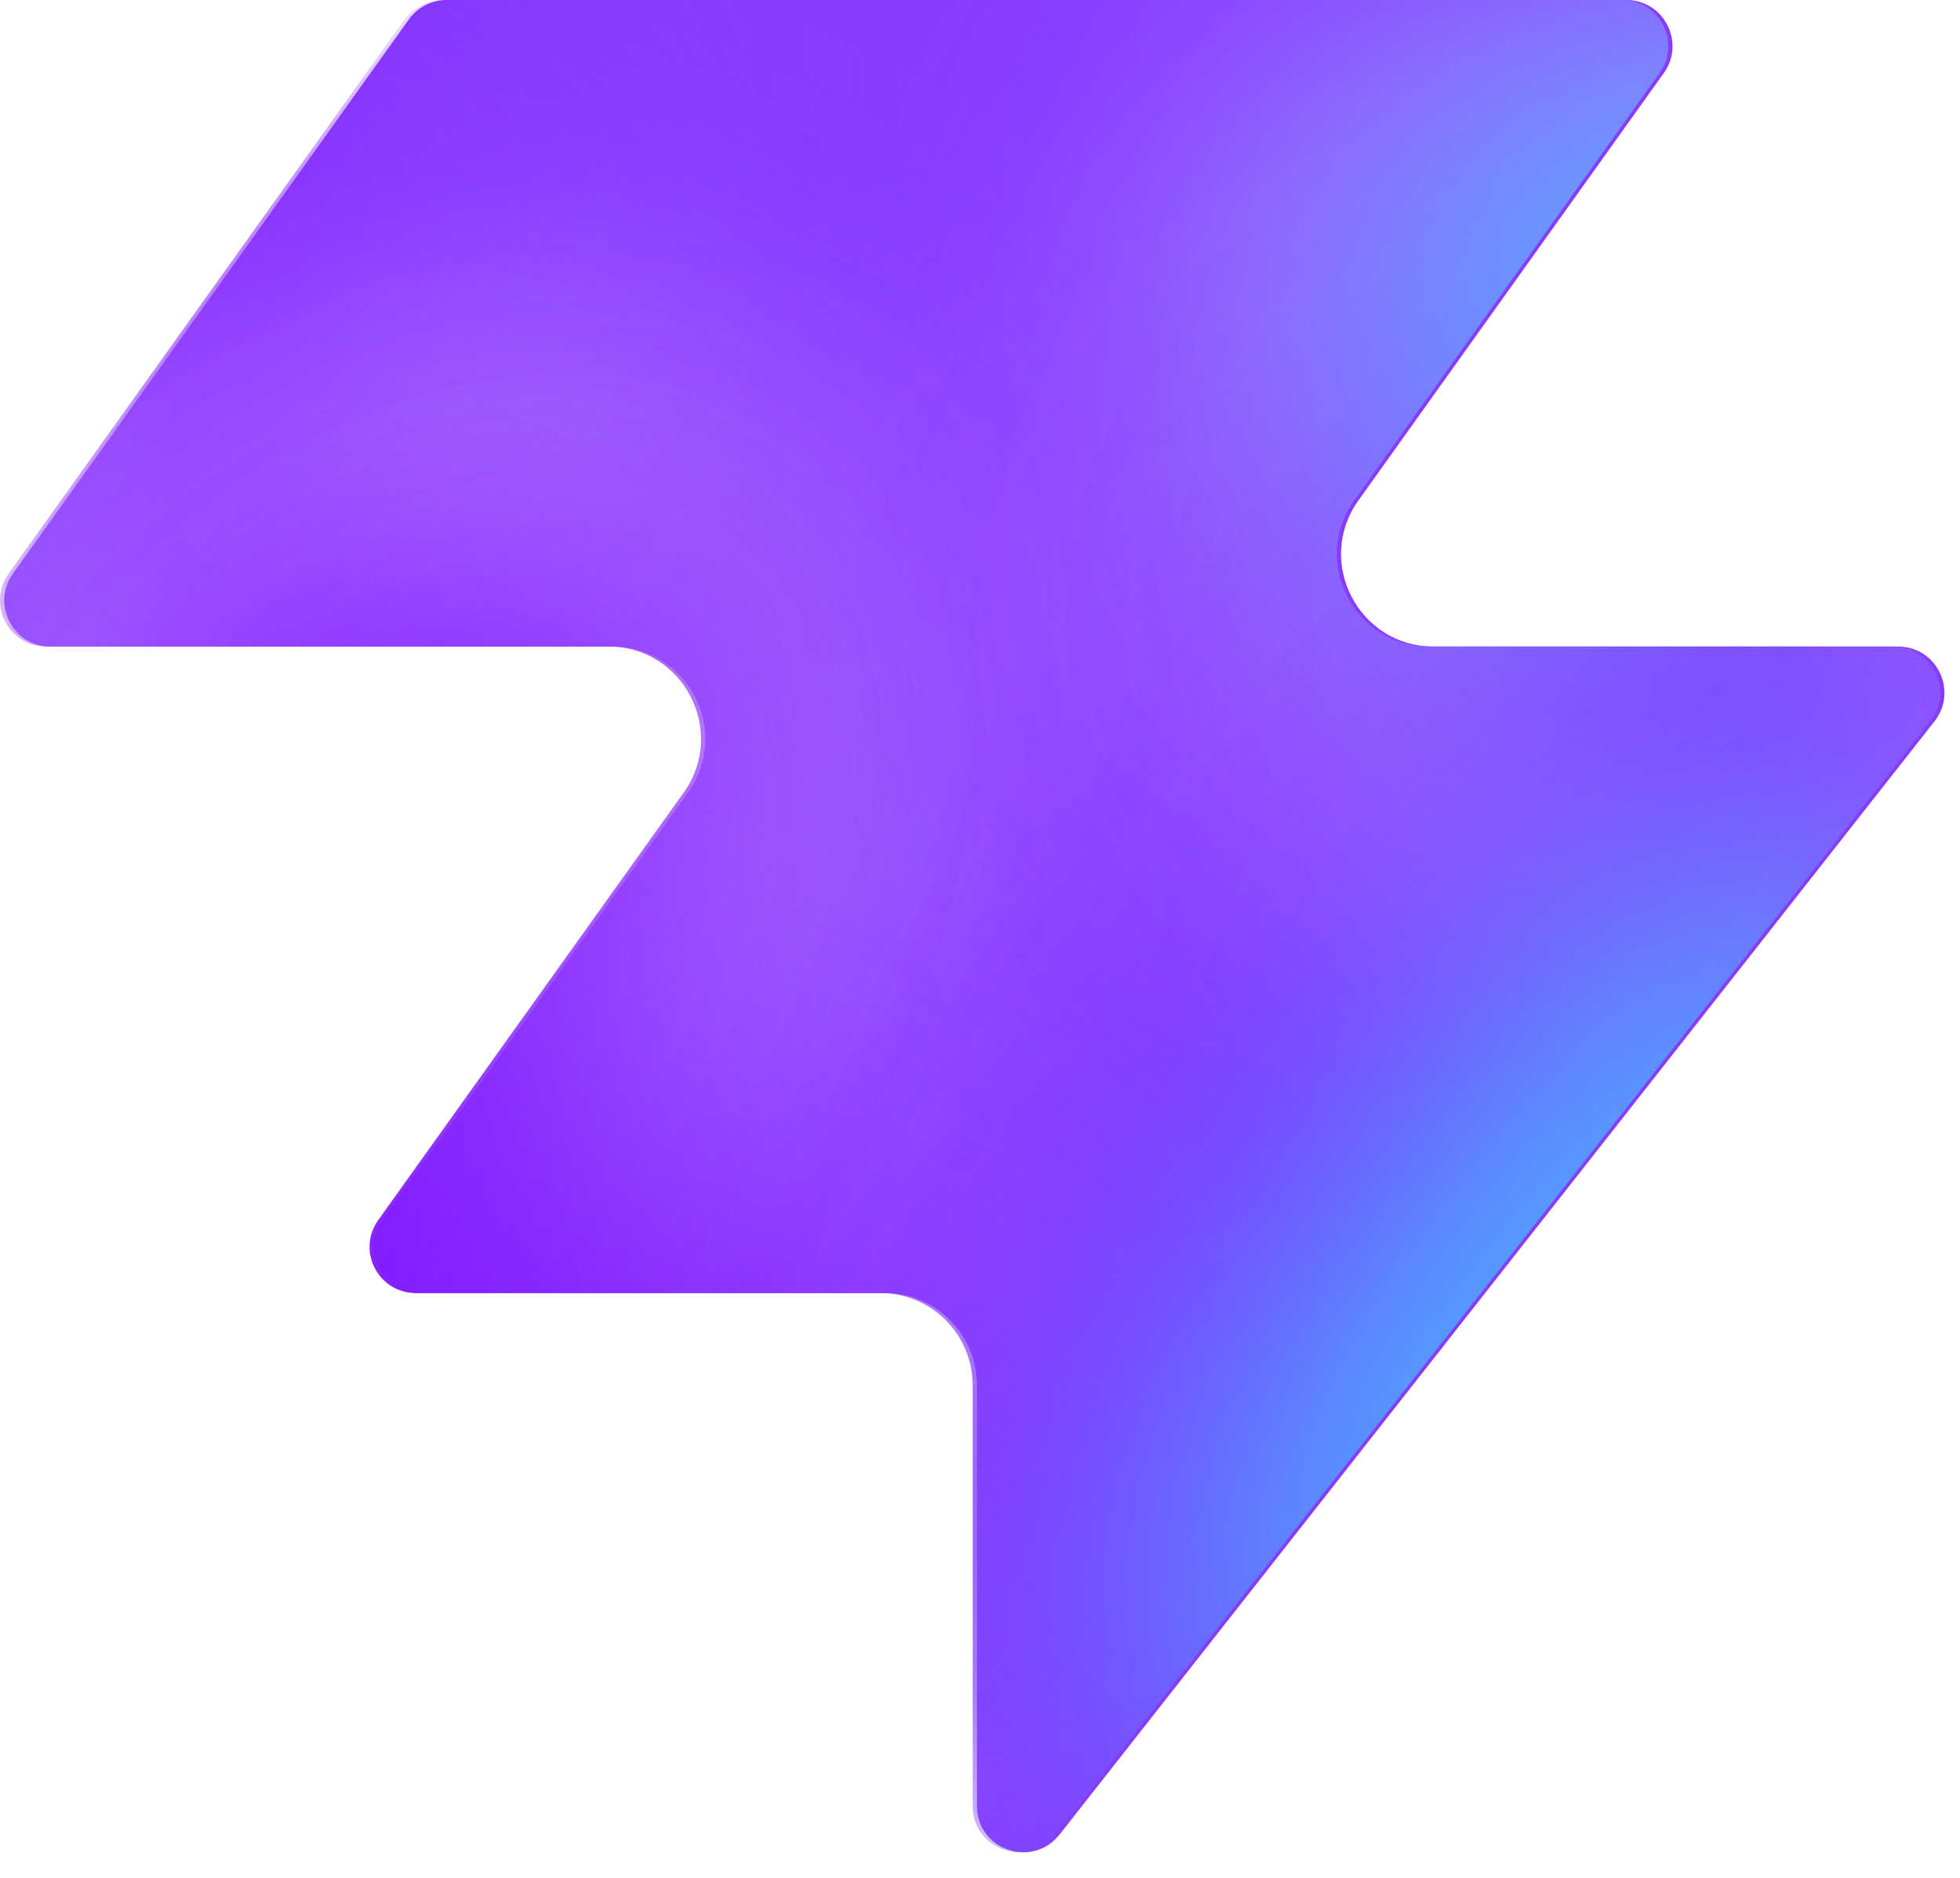
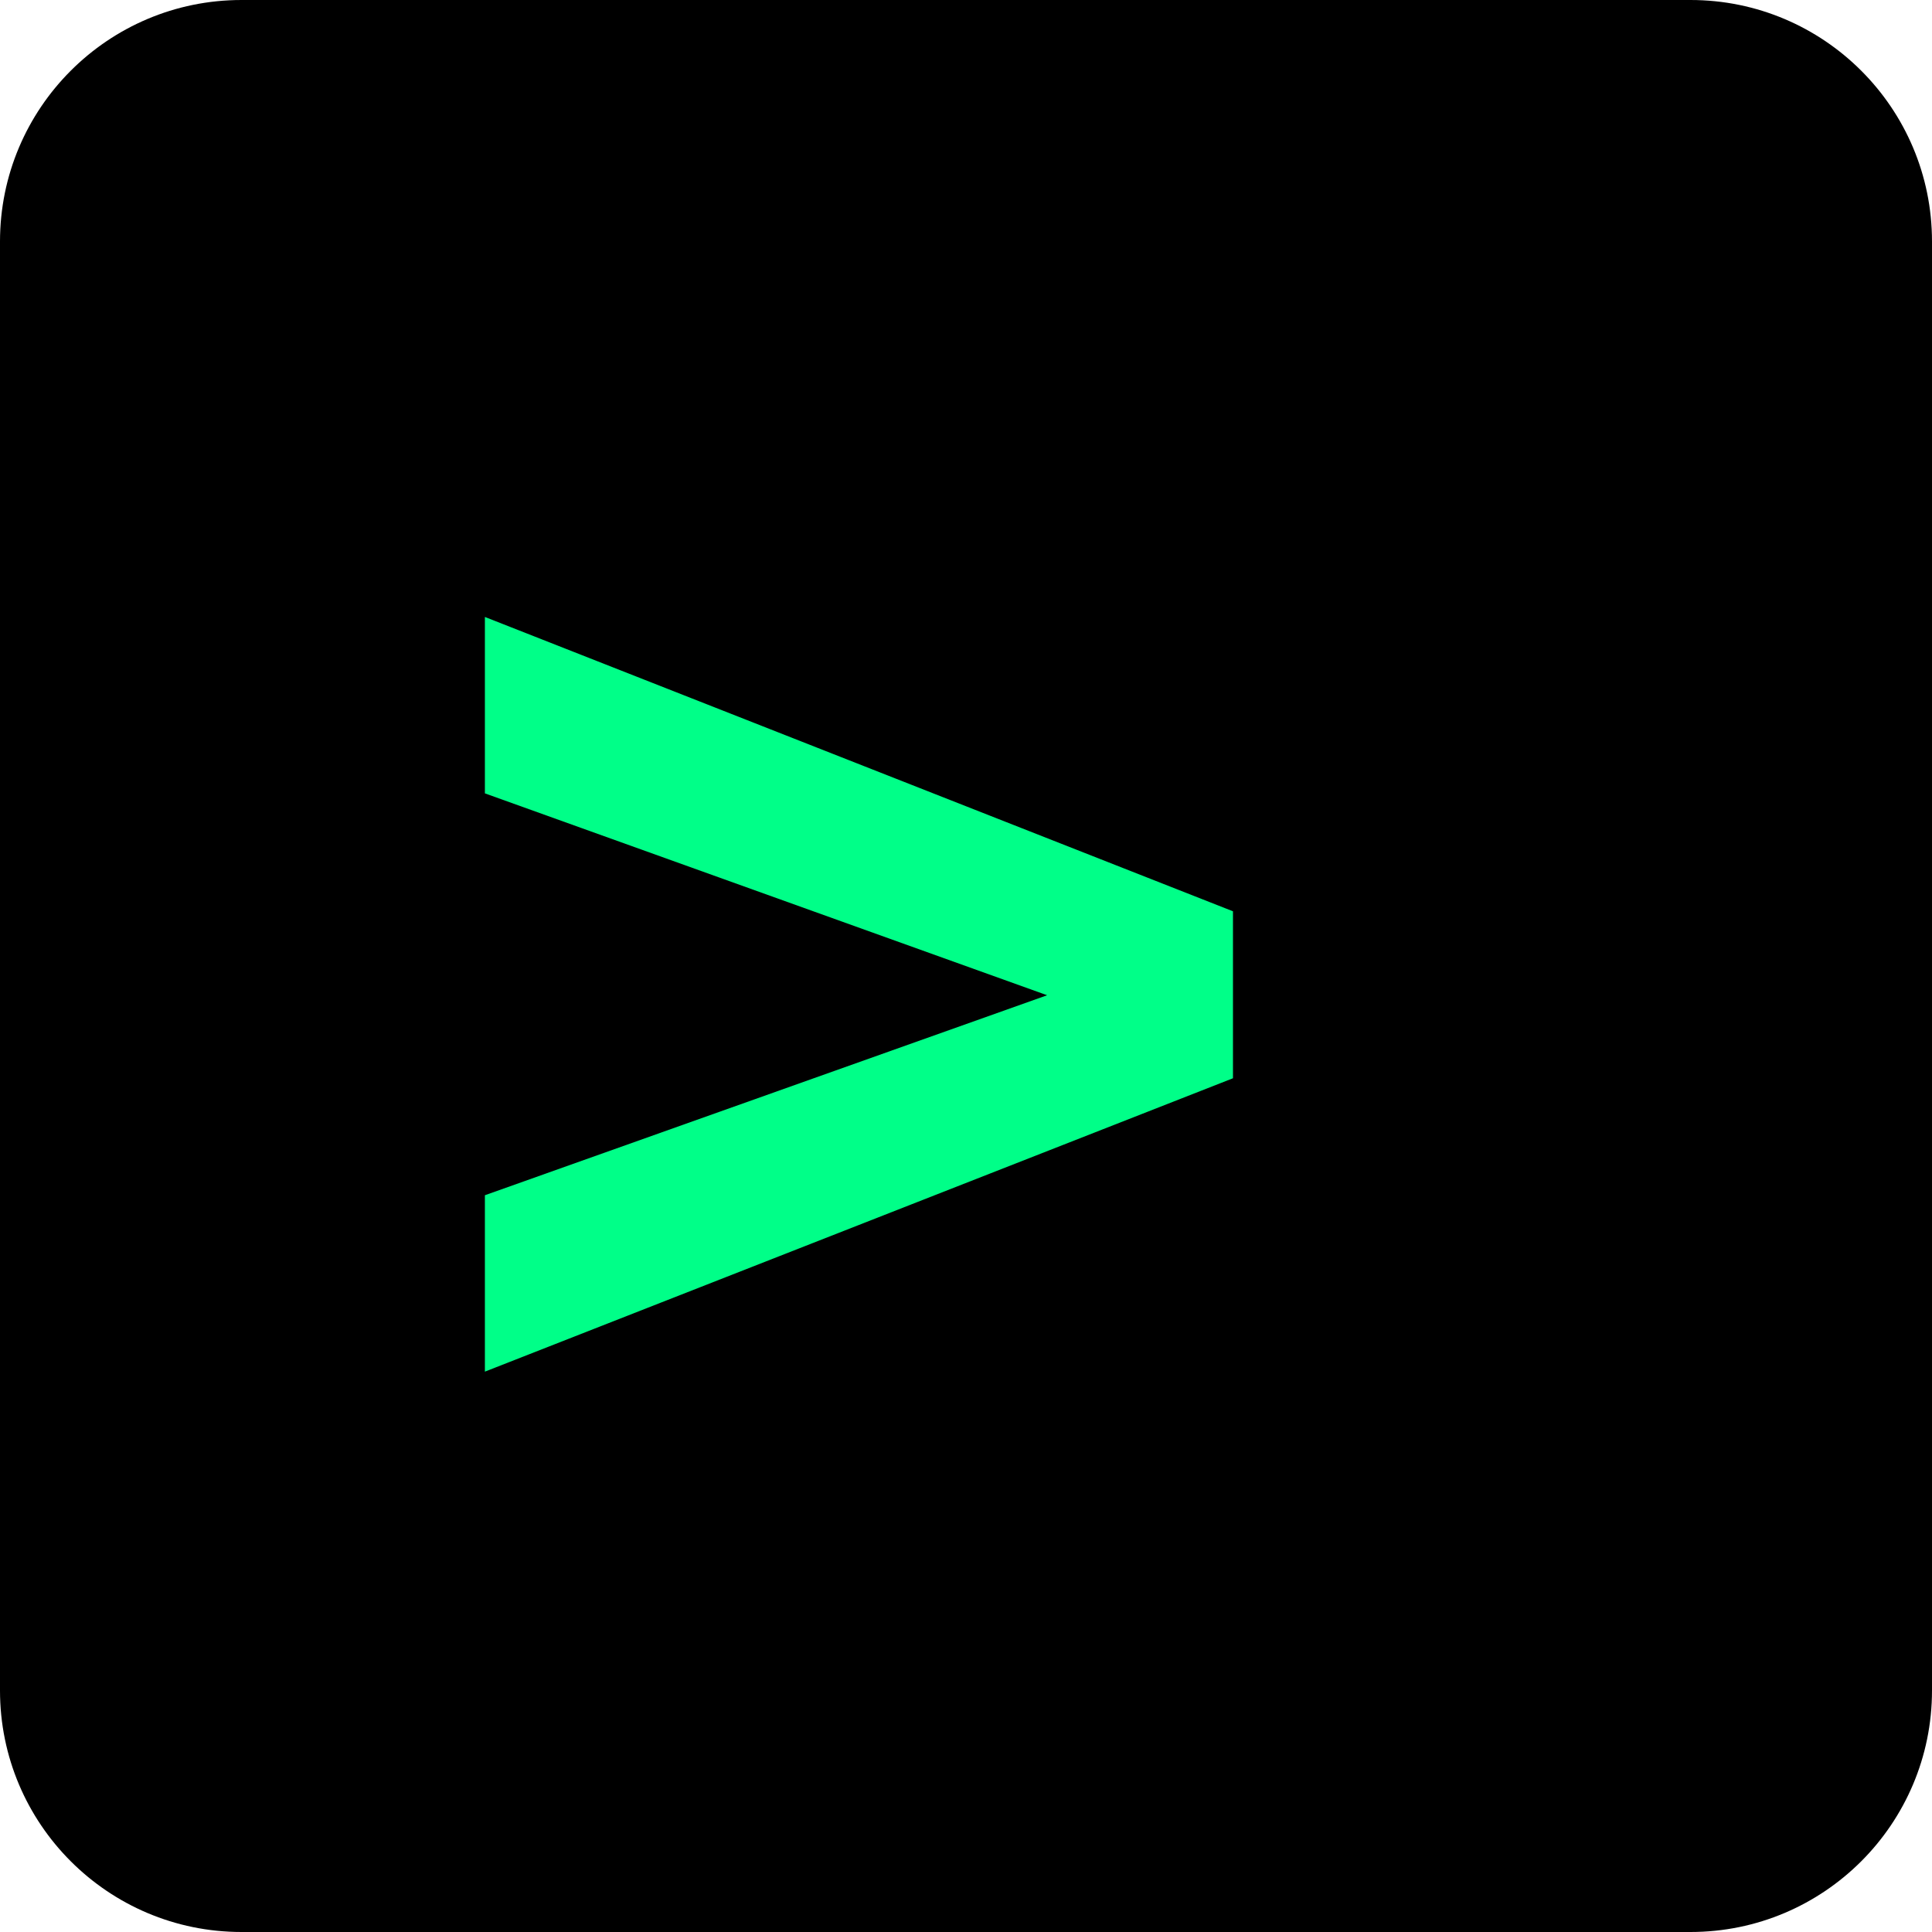
- <svg xmlns="http://www.w3.org/2000/svg" width="48" height="46" fill="none" viewBox="0 0 48 46">
-   <path fill="#863bff" d="M25.946 44.938c-.664.845-2.021.375-2.021-.698V33.937a2.26 2.26 0 0 0-2.262-2.262H10.287c-.92 0-1.456-1.04-.92-1.788l7.48-10.471c1.07-1.497 0-3.578-1.842-3.578H1.237c-.92 0-1.456-1.04-.92-1.788L10.013.474c.214-.297.556-.474.92-.474h28.894c.92 0 1.456 1.04.92 1.788l-7.48 10.471c-1.07 1.498 0 3.579 1.842 3.579h11.377c.943 0 1.473 1.088.89 1.83L25.947 44.94z" style="fill:#863bff;fill:color(display-p3 .525 .23 1);fill-opacity:1" />
-   <mask id="a" width="48" height="46" x="0" y="0" maskUnits="userSpaceOnUse" style="mask-type:alpha">
-     <path fill="#000" d="M25.842 44.938c-.664.844-2.021.375-2.021-.698V33.937a2.26 2.26 0 0 0-2.262-2.262H10.183c-.92 0-1.456-1.04-.92-1.788l7.48-10.471c1.07-1.498 0-3.579-1.842-3.579H1.133c-.92 0-1.456-1.04-.92-1.787L9.91.473c.214-.297.556-.474.92-.474h28.894c.92 0 1.456 1.04.92 1.788l-7.48 10.471c-1.07 1.498 0 3.578 1.842 3.578h11.377c.943 0 1.473 1.088.89 1.832L25.843 44.94z" style="fill:#000;fill-opacity:1" />
-   </mask>
-   <g mask="url(#a)">
-     <g filter="url(#b)">
-       <ellipse cx="5.508" cy="14.704" fill="#ede6ff" rx="5.508" ry="14.704" style="fill:#ede6ff;fill:color(display-p3 .927 .903 1);fill-opacity:1" transform="matrix(.00324 1 1 -.00324 -4.47 31.516)" />
-     </g>
-     <g filter="url(#c)">
-       <ellipse cx="10.399" cy="29.851" fill="#ede6ff" rx="10.399" ry="29.851" style="fill:#ede6ff;fill:color(display-p3 .927 .903 1);fill-opacity:1" transform="matrix(.00324 1 1 -.00324 -39.328 7.883)" />
-     </g>
-     <g filter="url(#d)">
-       <ellipse cx="5.508" cy="30.487" fill="#7e14ff" rx="5.508" ry="30.487" style="fill:#7e14ff;fill:color(display-p3 .492 .077 1);fill-opacity:1" transform="rotate(89.814 -25.913 -14.639)scale(1 -1)" />
-     </g>
-     <g filter="url(#e)">
-       <ellipse cx="5.508" cy="30.599" fill="#7e14ff" rx="5.508" ry="30.599" style="fill:#7e14ff;fill:color(display-p3 .492 .077 1);fill-opacity:1" transform="rotate(89.814 -32.644 -3.334)scale(1 -1)" />
-     </g>
-     <g filter="url(#f)">
-       <ellipse cx="5.508" cy="30.599" fill="#7e14ff" rx="5.508" ry="30.599" style="fill:#7e14ff;fill:color(display-p3 .492 .077 1);fill-opacity:1" transform="matrix(.00324 1 1 -.00324 -34.34 30.47)" />
-     </g>
-     <g filter="url(#g)">
-       <ellipse cx="14.072" cy="22.078" fill="#ede6ff" rx="14.072" ry="22.078" style="fill:#ede6ff;fill:color(display-p3 .927 .903 1);fill-opacity:1" transform="rotate(93.35 24.506 48.493)scale(-1 1)" />
-     </g>
-     <g filter="url(#h)">
-       <ellipse cx="3.47" cy="21.501" fill="#7e14ff" rx="3.47" ry="21.501" style="fill:#7e14ff;fill:color(display-p3 .492 .077 1);fill-opacity:1" transform="rotate(89.009 28.708 47.59)scale(-1 1)" />
-     </g>
-     <g filter="url(#i)">
-       <ellipse cx="3.47" cy="21.501" fill="#7e14ff" rx="3.47" ry="21.501" style="fill:#7e14ff;fill:color(display-p3 .492 .077 1);fill-opacity:1" transform="rotate(89.009 28.708 47.59)scale(-1 1)" />
-     </g>
-     <g filter="url(#j)">
-       <ellipse cx=".387" cy="8.972" fill="#7e14ff" rx="4.407" ry="29.108" style="fill:#7e14ff;fill:color(display-p3 .492 .077 1);fill-opacity:1" transform="rotate(39.51 .387 8.972)" />
-     </g>
-     <g filter="url(#k)">
-       <ellipse cx="47.523" cy="-6.092" fill="#7e14ff" rx="4.407" ry="29.108" style="fill:#7e14ff;fill:color(display-p3 .492 .077 1);fill-opacity:1" transform="rotate(37.892 47.523 -6.092)" />
-     </g>
-     <g filter="url(#l)">
-       <ellipse cx="41.412" cy="6.333" fill="#47bfff" rx="5.971" ry="9.665" style="fill:#47bfff;fill:color(display-p3 .28 .748 1);fill-opacity:1" transform="rotate(37.892 41.412 6.333)" />
-     </g>
-     <g filter="url(#m)">
-       <ellipse cx="-1.879" cy="38.332" fill="#7e14ff" rx="4.407" ry="29.108" style="fill:#7e14ff;fill:color(display-p3 .492 .077 1);fill-opacity:1" transform="rotate(37.892 -1.88 38.332)" />
-     </g>
-     <g filter="url(#n)">
-       <ellipse cx="-1.879" cy="38.332" fill="#7e14ff" rx="4.407" ry="29.108" style="fill:#7e14ff;fill:color(display-p3 .492 .077 1);fill-opacity:1" transform="rotate(37.892 -1.88 38.332)" />
-     </g>
-     <g filter="url(#o)">
-       <ellipse cx="35.651" cy="29.907" fill="#7e14ff" rx="4.407" ry="29.108" style="fill:#7e14ff;fill:color(display-p3 .492 .077 1);fill-opacity:1" transform="rotate(37.892 35.651 29.907)" />
-     </g>
-     <g filter="url(#p)">
-       <ellipse cx="38.418" cy="32.4" fill="#47bfff" rx="5.971" ry="15.297" style="fill:#47bfff;fill:color(display-p3 .28 .748 1);fill-opacity:1" transform="rotate(37.892 38.418 32.4)" />
-     </g>
-   </g>
-   <defs>
-     <filter id="b" width="60.045" height="41.654" x="-19.77" y="16.149" color-interpolation-filters="sRGB" filterUnits="userSpaceOnUse">
-       <feFlood flood-opacity="0" result="BackgroundImageFix" />
-       <feBlend in="SourceGraphic" in2="BackgroundImageFix" result="shape" />
-       <feGaussianBlur result="effect1_foregroundBlur_2002_17158" stdDeviation="7.659" />
-     </filter>
-     <filter id="c" width="90.34" height="51.437" x="-54.613" y="-7.533" color-interpolation-filters="sRGB" filterUnits="userSpaceOnUse">
-       <feFlood flood-opacity="0" result="BackgroundImageFix" />
-       <feBlend in="SourceGraphic" in2="BackgroundImageFix" result="shape" />
-       <feGaussianBlur result="effect1_foregroundBlur_2002_17158" stdDeviation="7.659" />
-     </filter>
-     <filter id="d" width="79.355" height="29.4" x="-49.64" y="2.03" color-interpolation-filters="sRGB" filterUnits="userSpaceOnUse">
-       <feFlood flood-opacity="0" result="BackgroundImageFix" />
-       <feBlend in="SourceGraphic" in2="BackgroundImageFix" result="shape" />
-       <feGaussianBlur result="effect1_foregroundBlur_2002_17158" stdDeviation="4.596" />
-     </filter>
-     <filter id="e" width="79.579" height="29.4" x="-45.045" y="20.029" color-interpolation-filters="sRGB" filterUnits="userSpaceOnUse">
-       <feFlood flood-opacity="0" result="BackgroundImageFix" />
-       <feBlend in="SourceGraphic" in2="BackgroundImageFix" result="shape" />
-       <feGaussianBlur result="effect1_foregroundBlur_2002_17158" stdDeviation="4.596" />
-     </filter>
-     <filter id="f" width="79.579" height="29.4" x="-43.513" y="21.178" color-interpolation-filters="sRGB" filterUnits="userSpaceOnUse">
-       <feFlood flood-opacity="0" result="BackgroundImageFix" />
-       <feBlend in="SourceGraphic" in2="BackgroundImageFix" result="shape" />
-       <feGaussianBlur result="effect1_foregroundBlur_2002_17158" stdDeviation="4.596" />
-     </filter>
-     <filter id="g" width="74.749" height="58.852" x="15.756" y="-17.901" color-interpolation-filters="sRGB" filterUnits="userSpaceOnUse">
-       <feFlood flood-opacity="0" result="BackgroundImageFix" />
-       <feBlend in="SourceGraphic" in2="BackgroundImageFix" result="shape" />
-       <feGaussianBlur result="effect1_foregroundBlur_2002_17158" stdDeviation="7.659" />
-     </filter>
-     <filter id="h" width="61.377" height="25.362" x="23.548" y="2.284" color-interpolation-filters="sRGB" filterUnits="userSpaceOnUse">
-       <feFlood flood-opacity="0" result="BackgroundImageFix" />
-       <feBlend in="SourceGraphic" in2="BackgroundImageFix" result="shape" />
-       <feGaussianBlur result="effect1_foregroundBlur_2002_17158" stdDeviation="4.596" />
-     </filter>
-     <filter id="i" width="61.377" height="25.362" x="23.548" y="2.284" color-interpolation-filters="sRGB" filterUnits="userSpaceOnUse">
-       <feFlood flood-opacity="0" result="BackgroundImageFix" />
-       <feBlend in="SourceGraphic" in2="BackgroundImageFix" result="shape" />
-       <feGaussianBlur result="effect1_foregroundBlur_2002_17158" stdDeviation="4.596" />
-     </filter>
-     <filter id="j" width="56.045" height="63.649" x="-27.636" y="-22.853" color-interpolation-filters="sRGB" filterUnits="userSpaceOnUse">
-       <feFlood flood-opacity="0" result="BackgroundImageFix" />
-       <feBlend in="SourceGraphic" in2="BackgroundImageFix" result="shape" />
-       <feGaussianBlur result="effect1_foregroundBlur_2002_17158" stdDeviation="4.596" />
-     </filter>
-     <filter id="k" width="54.814" height="64.646" x="20.116" y="-38.415" color-interpolation-filters="sRGB" filterUnits="userSpaceOnUse">
-       <feFlood flood-opacity="0" result="BackgroundImageFix" />
-       <feBlend in="SourceGraphic" in2="BackgroundImageFix" result="shape" />
-       <feGaussianBlur result="effect1_foregroundBlur_2002_17158" stdDeviation="4.596" />
-     </filter>
-     <filter id="l" width="33.541" height="35.313" x="24.641" y="-11.323" color-interpolation-filters="sRGB" filterUnits="userSpaceOnUse">
-       <feFlood flood-opacity="0" result="BackgroundImageFix" />
-       <feBlend in="SourceGraphic" in2="BackgroundImageFix" result="shape" />
-       <feGaussianBlur result="effect1_foregroundBlur_2002_17158" stdDeviation="4.596" />
-     </filter>
-     <filter id="m" width="54.814" height="64.646" x="-29.286" y="6.009" color-interpolation-filters="sRGB" filterUnits="userSpaceOnUse">
-       <feFlood flood-opacity="0" result="BackgroundImageFix" />
-       <feBlend in="SourceGraphic" in2="BackgroundImageFix" result="shape" />
-       <feGaussianBlur result="effect1_foregroundBlur_2002_17158" stdDeviation="4.596" />
-     </filter>
-     <filter id="n" width="54.814" height="64.646" x="-29.286" y="6.009" color-interpolation-filters="sRGB" filterUnits="userSpaceOnUse">
-       <feFlood flood-opacity="0" result="BackgroundImageFix" />
-       <feBlend in="SourceGraphic" in2="BackgroundImageFix" result="shape" />
-       <feGaussianBlur result="effect1_foregroundBlur_2002_17158" stdDeviation="4.596" />
-     </filter>
-     <filter id="o" width="54.814" height="64.646" x="8.244" y="-2.416" color-interpolation-filters="sRGB" filterUnits="userSpaceOnUse">
-       <feFlood flood-opacity="0" result="BackgroundImageFix" />
-       <feBlend in="SourceGraphic" in2="BackgroundImageFix" result="shape" />
-       <feGaussianBlur result="effect1_foregroundBlur_2002_17158" stdDeviation="4.596" />
-     </filter>
-     <filter id="p" width="39.409" height="43.623" x="18.713" y="10.588" color-interpolation-filters="sRGB" filterUnits="userSpaceOnUse">
-       <feFlood flood-opacity="0" result="BackgroundImageFix" />
-       <feBlend in="SourceGraphic" in2="BackgroundImageFix" result="shape" />
-       <feGaussianBlur result="effect1_foregroundBlur_2002_17158" stdDeviation="4.596" />
-     </filter>
-   </defs>
+ <svg xmlns="http://www.w3.org/2000/svg" width="32" height="32" viewBox="0 0 32 32">
+   <rect width="32" height="32" fill="#000000" rx="4" />
+   <text x="7" y="24" font-family="monospace" font-size="24" font-weight="700" fill="#00ff88">&gt;</text>
</svg>
